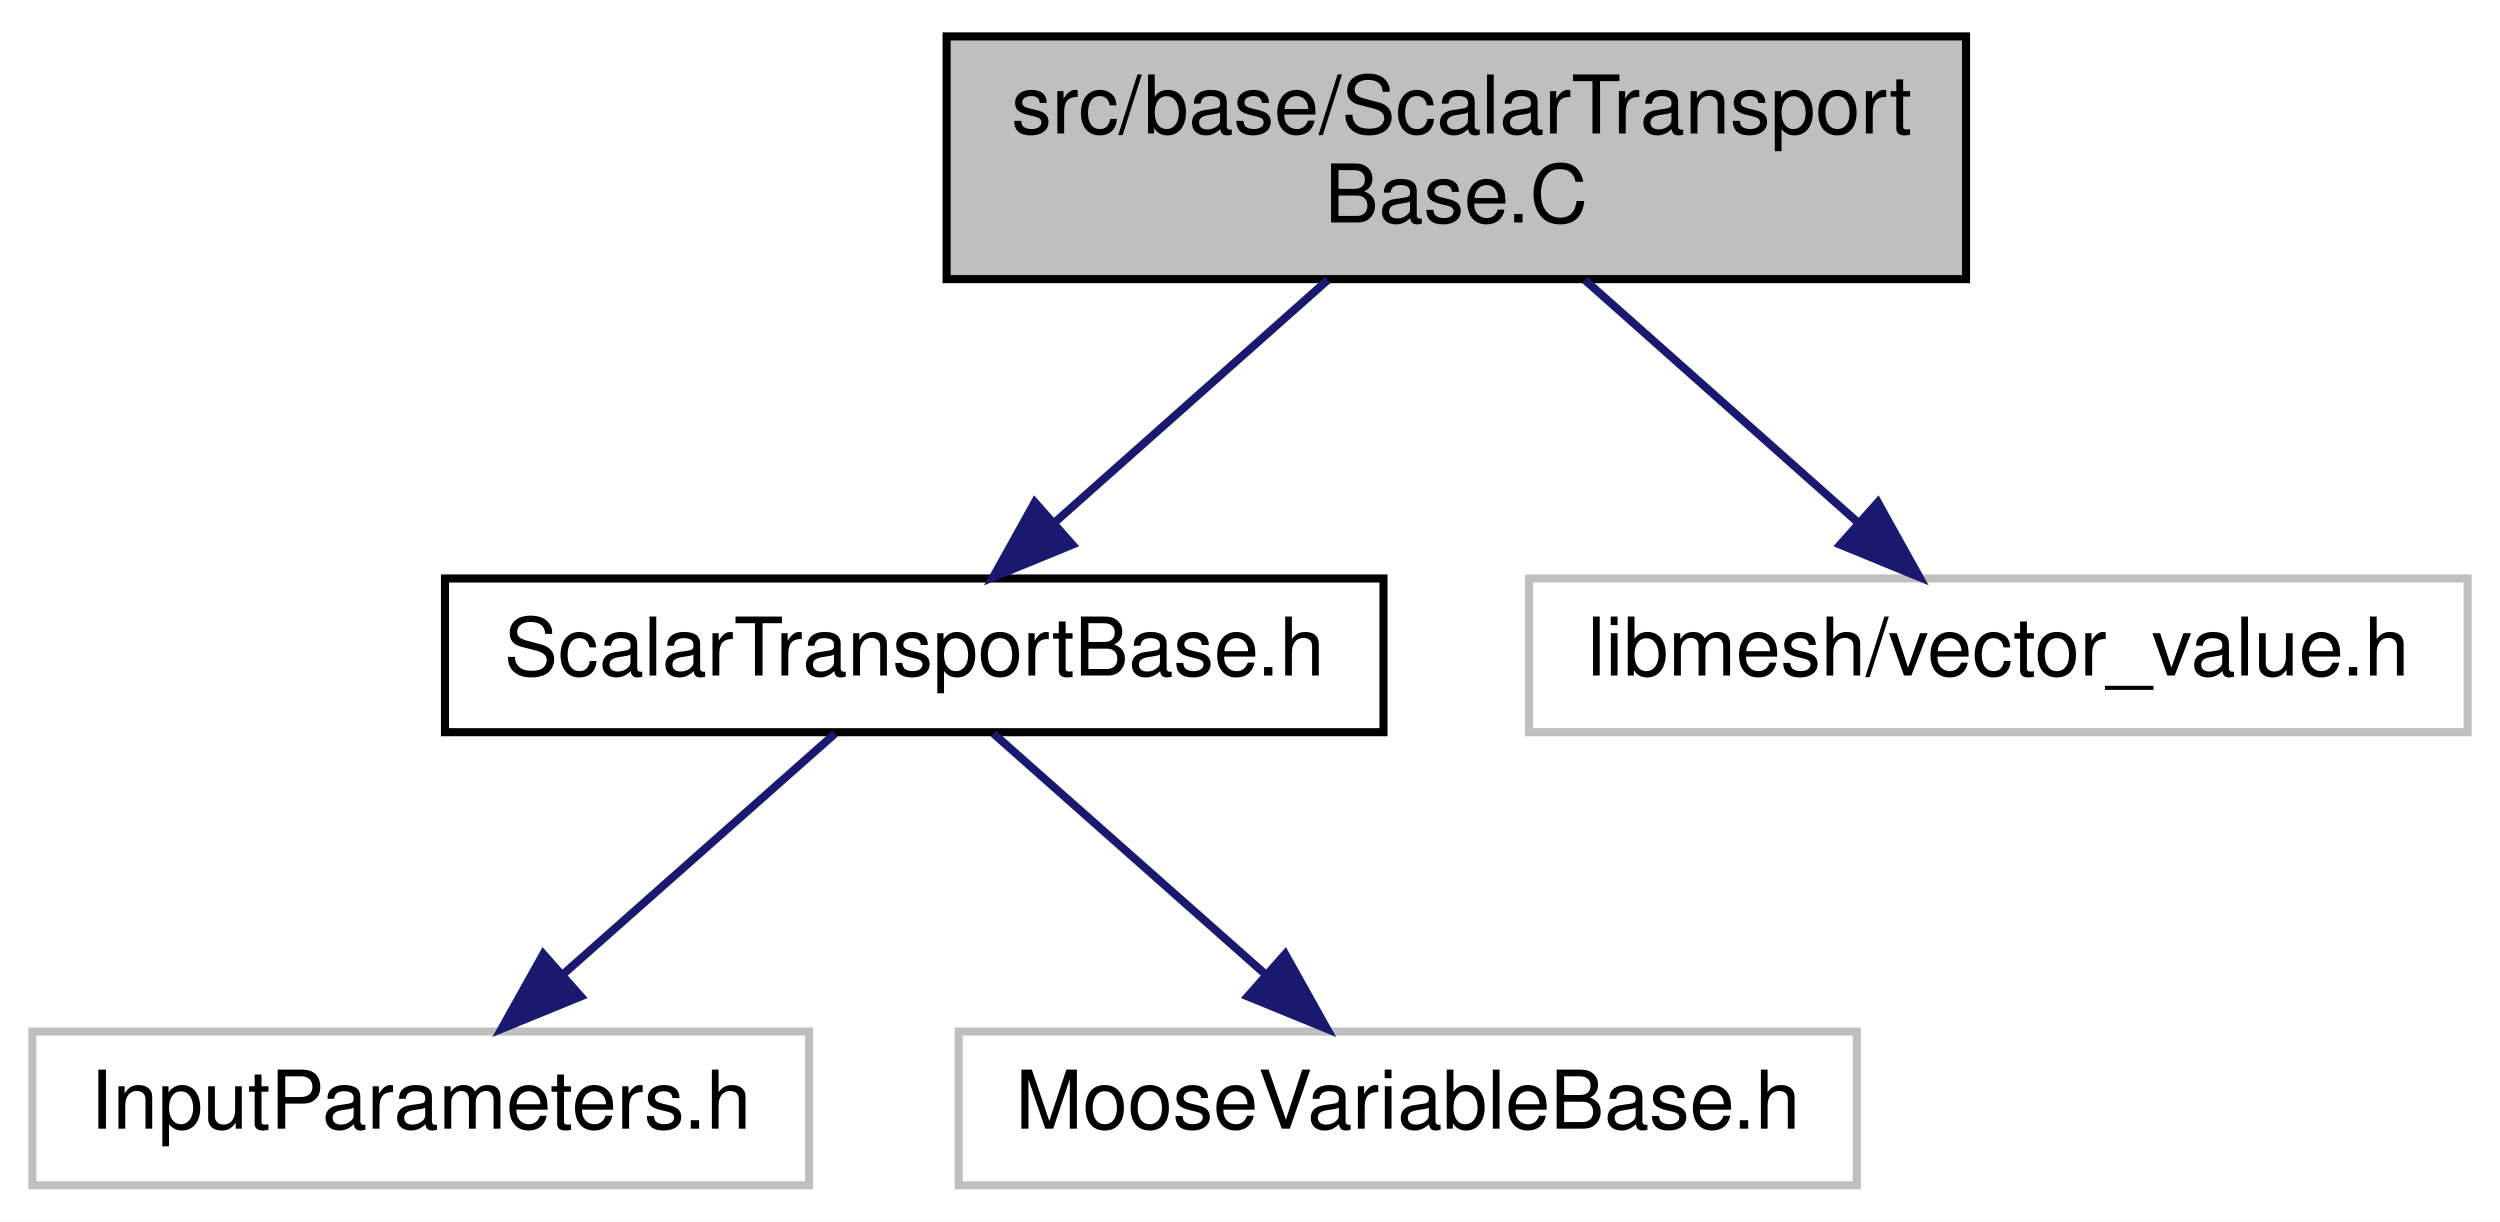
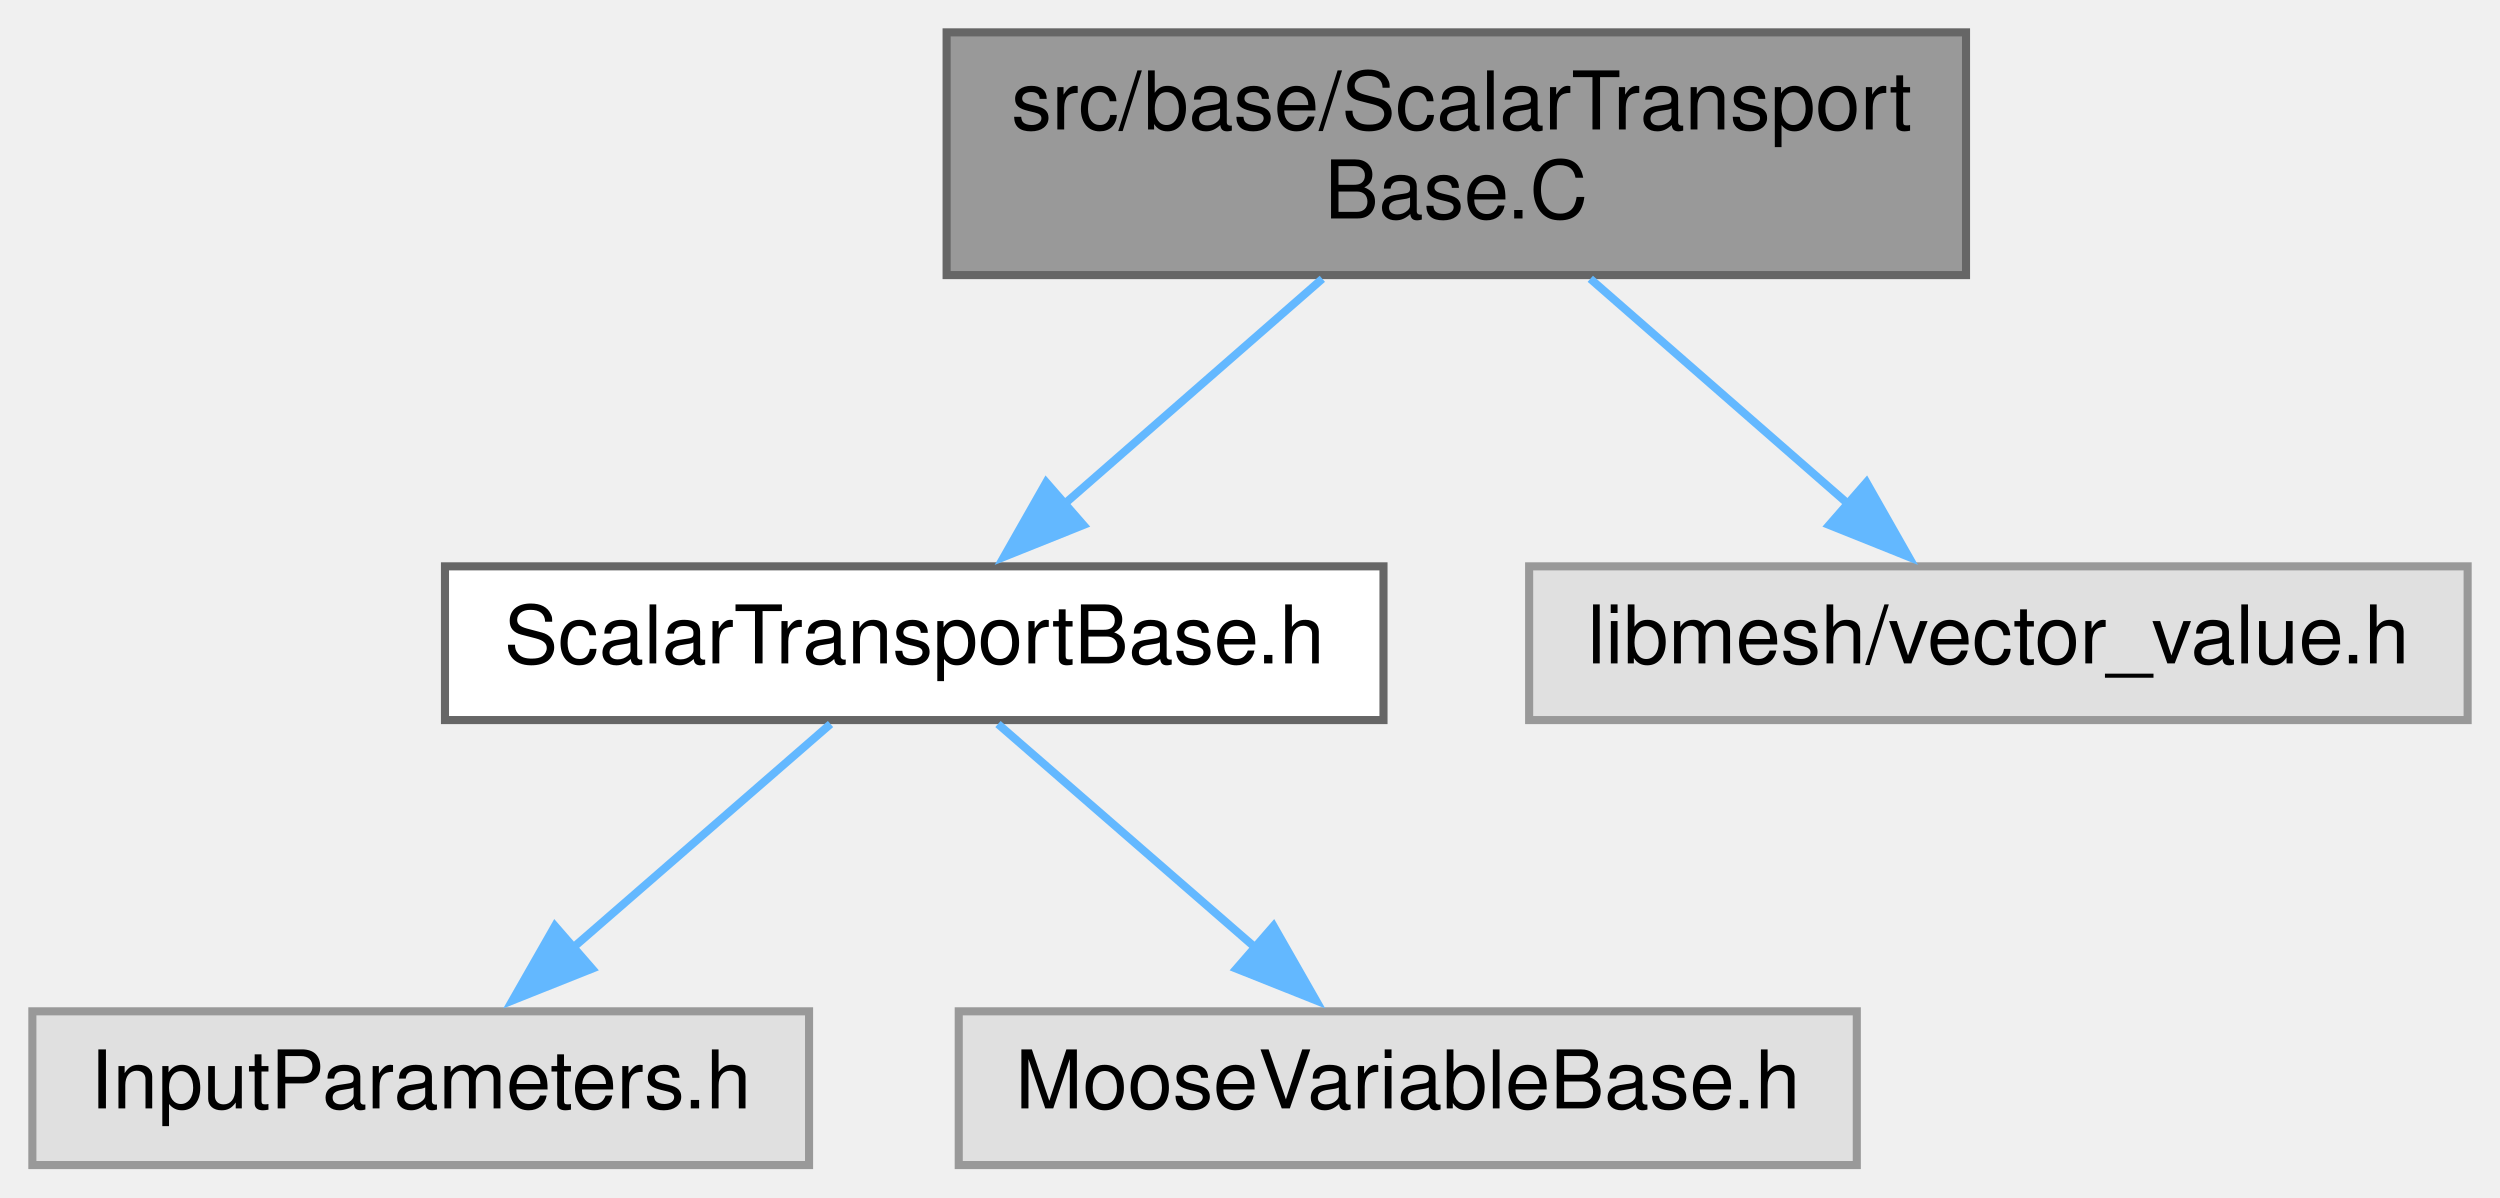
- <svg xmlns="http://www.w3.org/2000/svg" xmlns:xlink="http://www.w3.org/1999/xlink" width="309pt" height="151pt" viewBox="0.00 0.00 309.00 151.00">
-   <g id="graph0" class="graph" transform="scale(1 1) rotate(0) translate(4 147)">
-     <polygon fill="white" stroke="transparent" points="-4,4 -4,-147 305,-147 305,4 -4,4" />
+ <svg xmlns="http://www.w3.org/2000/svg" xmlns:xlink="http://www.w3.org/1999/xlink" width="309pt" height="148pt" viewBox="0.00 0.00 309.00 148.00">
+   <g id="graph0" class="graph" transform="scale(1 1) rotate(0) translate(4 144)">
    <g id="node1" class="node">
      <g id="a_node1">
        <a xlink:title=" ">
-           <polygon fill="#bfbfbf" stroke="black" points="113,-112.5 113,-142.5 239,-142.5 239,-112.5 113,-112.5" />
-           <text text-anchor="start" x="121" y="-130.5" font-family="Helvetica,sans-Serif" font-size="10.00">src/base/ScalarTransport</text>
-           <text text-anchor="middle" x="176" y="-119.5" font-family="Helvetica,sans-Serif" font-size="10.00">Base.C</text>
+           <polygon fill="#999999" stroke="#666666" points="239,-140 113,-140 113,-110 239,-110 239,-140" />
+           <text text-anchor="start" x="121" y="-128" font-family="Helvetica,sans-Serif" font-size="10.00">src/base/ScalarTransport</text>
+           <text text-anchor="middle" x="176" y="-117" font-family="Helvetica,sans-Serif" font-size="10.00">Base.C</text>
        </a>
      </g>
    </g>
    <g id="node2" class="node">
      <g id="a_node2">
        <a xlink:href="_scalar_transport_base_8h.html" target="_top" xlink:title=" ">
-           <polygon fill="white" stroke="black" points="51,-56.5 51,-75.5 167,-75.5 167,-56.5 51,-56.5" />
-           <text text-anchor="middle" x="109" y="-63.5" font-family="Helvetica,sans-Serif" font-size="10.00">ScalarTransportBase.h</text>
+           <polygon fill="white" stroke="#666666" points="167,-74 51,-74 51,-55 167,-55 167,-74" />
+           <text text-anchor="middle" x="109" y="-62" font-family="Helvetica,sans-Serif" font-size="10.00">ScalarTransportBase.h</text>
        </a>
      </g>
    </g>
    <g id="edge1" class="edge">
-       <path fill="none" stroke="midnightblue" d="M160.12,-112.4C149.98,-103.4 136.84,-91.72 126.41,-82.47" />
-       <polygon fill="midnightblue" stroke="midnightblue" points="128.55,-79.68 118.75,-75.66 123.9,-84.92 128.55,-79.68" />
+       <path fill="none" stroke="#63b8ff" d="M159.44,-109.54C149.71,-101.04 137.39,-90.29 127.36,-81.53" />
+       <polygon fill="#63b8ff" stroke="#63b8ff" points="129.91,-79.11 120.08,-75.17 125.31,-84.38 129.91,-79.11" />
    </g>
    <g id="node5" class="node">
      <g id="a_node5">
        <a xlink:title=" ">
-           <polygon fill="white" stroke="#bfbfbf" points="185,-56.5 185,-75.5 301,-75.5 301,-56.5 185,-56.5" />
-           <text text-anchor="middle" x="243" y="-63.5" font-family="Helvetica,sans-Serif" font-size="10.00">libmesh/vector_value.h</text>
+           <polygon fill="#e0e0e0" stroke="#999999" points="301,-74 185,-74 185,-55 301,-55 301,-74" />
+           <text text-anchor="middle" x="243" y="-62" font-family="Helvetica,sans-Serif" font-size="10.00">libmesh/vector_value.h</text>
        </a>
      </g>
    </g>
    <g id="edge4" class="edge">
-       <path fill="none" stroke="midnightblue" d="M191.88,-112.4C202.02,-103.4 215.16,-91.72 225.59,-82.47" />
-       <polygon fill="midnightblue" stroke="midnightblue" points="228.1,-84.92 233.25,-75.66 223.45,-79.68 228.1,-84.92" />
+       <path fill="none" stroke="#63b8ff" d="M192.56,-109.54C202.29,-101.04 214.61,-90.29 224.64,-81.53" />
+       <polygon fill="#63b8ff" stroke="#63b8ff" points="226.69,-84.38 231.92,-75.17 222.09,-79.11 226.69,-84.38" />
    </g>
    <g id="node3" class="node">
      <g id="a_node3">
        <a xlink:title=" ">
-           <polygon fill="white" stroke="#bfbfbf" points="0,-0.5 0,-19.5 96,-19.5 96,-0.5 0,-0.5" />
-           <text text-anchor="middle" x="48" y="-7.5" font-family="Helvetica,sans-Serif" font-size="10.00">InputParameters.h</text>
+           <polygon fill="#e0e0e0" stroke="#999999" points="96,-19 0,-19 0,0 96,0 96,-19" />
+           <text text-anchor="middle" x="48" y="-7" font-family="Helvetica,sans-Serif" font-size="10.00">InputParameters.h</text>
        </a>
      </g>
    </g>
    <g id="edge2" class="edge">
-       <path fill="none" stroke="midnightblue" d="M99.2,-56.32C90.18,-48.34 76.59,-36.31 65.68,-26.65" />
-       <polygon fill="midnightblue" stroke="midnightblue" points="67.79,-23.84 57.98,-19.83 63.15,-29.08 67.79,-23.84" />
+       <path fill="none" stroke="#63b8ff" d="M98.65,-54.51C89.92,-46.93 77.21,-35.88 66.7,-26.75" />
+       <polygon fill="#63b8ff" stroke="#63b8ff" points="69.18,-24.27 59.34,-20.35 64.59,-29.55 69.18,-24.27" />
    </g>
    <g id="node4" class="node">
      <g id="a_node4">
        <a xlink:title=" ">
-           <polygon fill="white" stroke="#bfbfbf" points="114.5,-0.5 114.5,-19.5 225.5,-19.5 225.5,-0.5 114.5,-0.5" />
-           <text text-anchor="middle" x="170" y="-7.5" font-family="Helvetica,sans-Serif" font-size="10.00">MooseVariableBase.h</text>
+           <polygon fill="#e0e0e0" stroke="#999999" points="225.5,-19 114.5,-19 114.5,0 225.5,0 225.5,-19" />
+           <text text-anchor="middle" x="170" y="-7" font-family="Helvetica,sans-Serif" font-size="10.00">MooseVariableBase.h</text>
        </a>
      </g>
    </g>
    <g id="edge3" class="edge">
-       <path fill="none" stroke="midnightblue" d="M118.8,-56.32C127.82,-48.34 141.41,-36.31 152.32,-26.65" />
-       <polygon fill="midnightblue" stroke="midnightblue" points="154.85,-29.08 160.02,-19.83 150.21,-23.84 154.85,-29.08" />
+       <path fill="none" stroke="#63b8ff" d="M119.35,-54.51C128.08,-46.93 140.79,-35.88 151.3,-26.75" />
+       <polygon fill="#63b8ff" stroke="#63b8ff" points="153.41,-29.55 158.66,-20.35 148.82,-24.27 153.41,-29.55" />
    </g>
  </g>
</svg>
